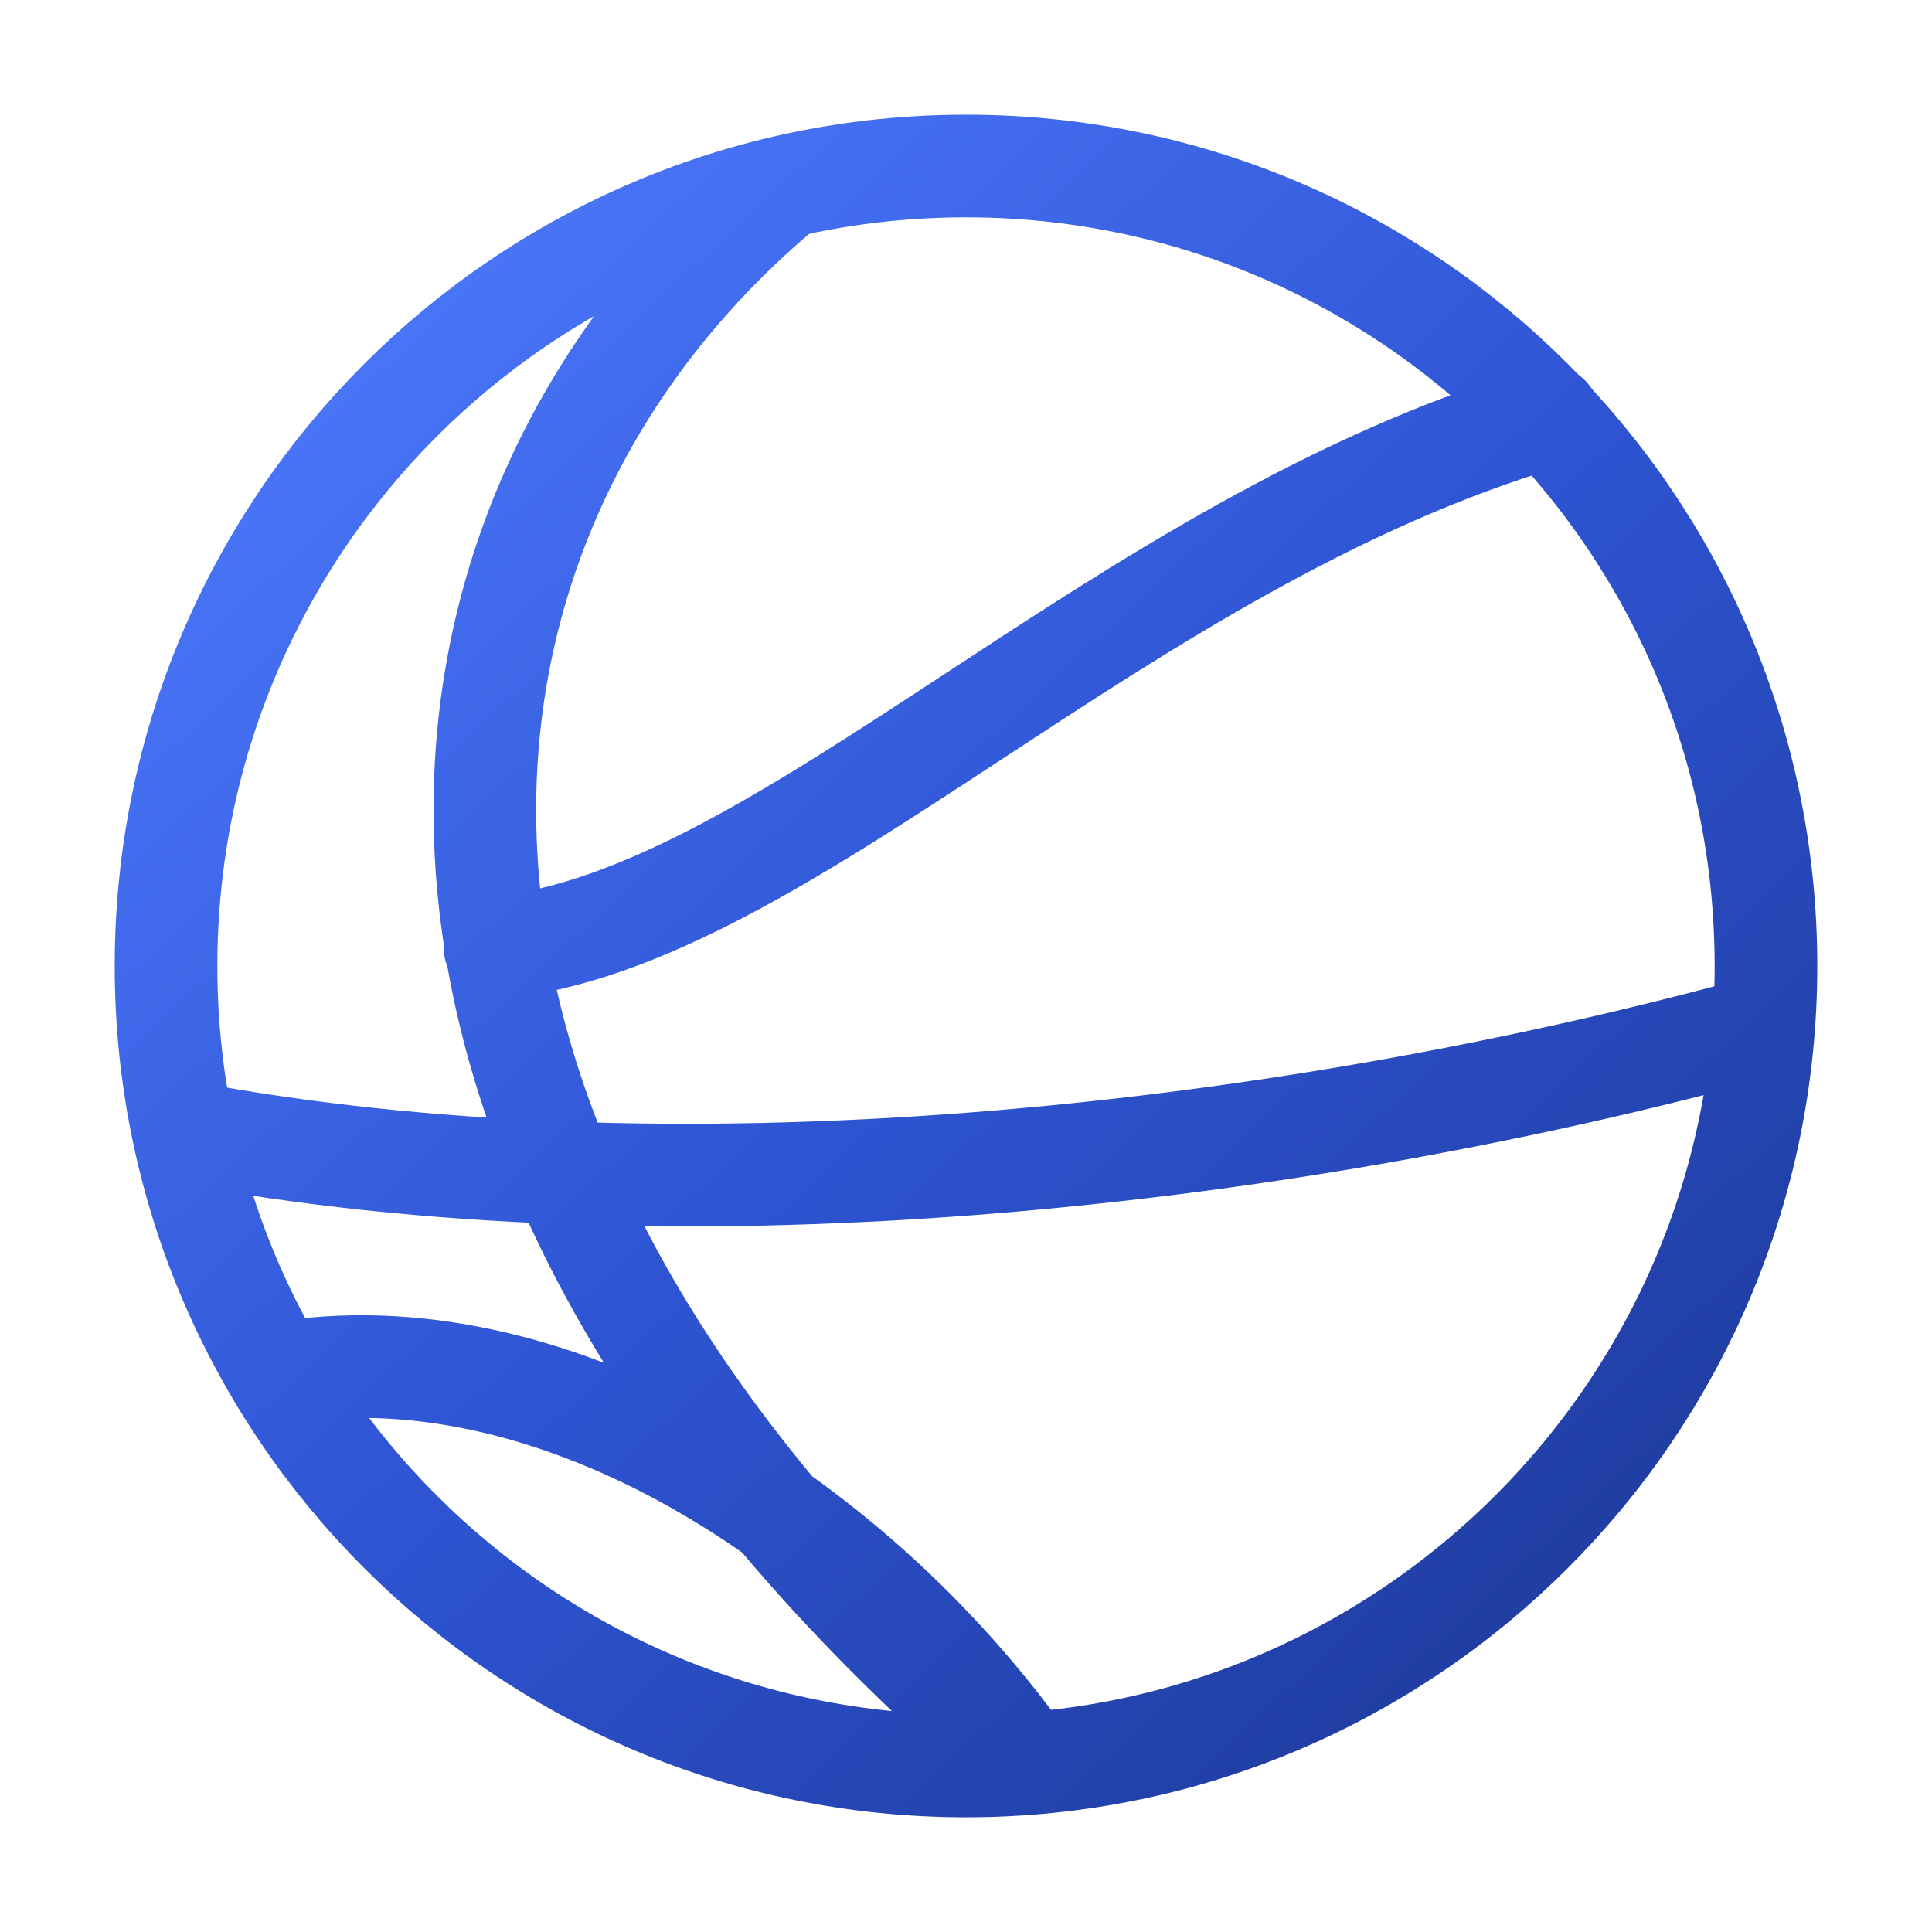
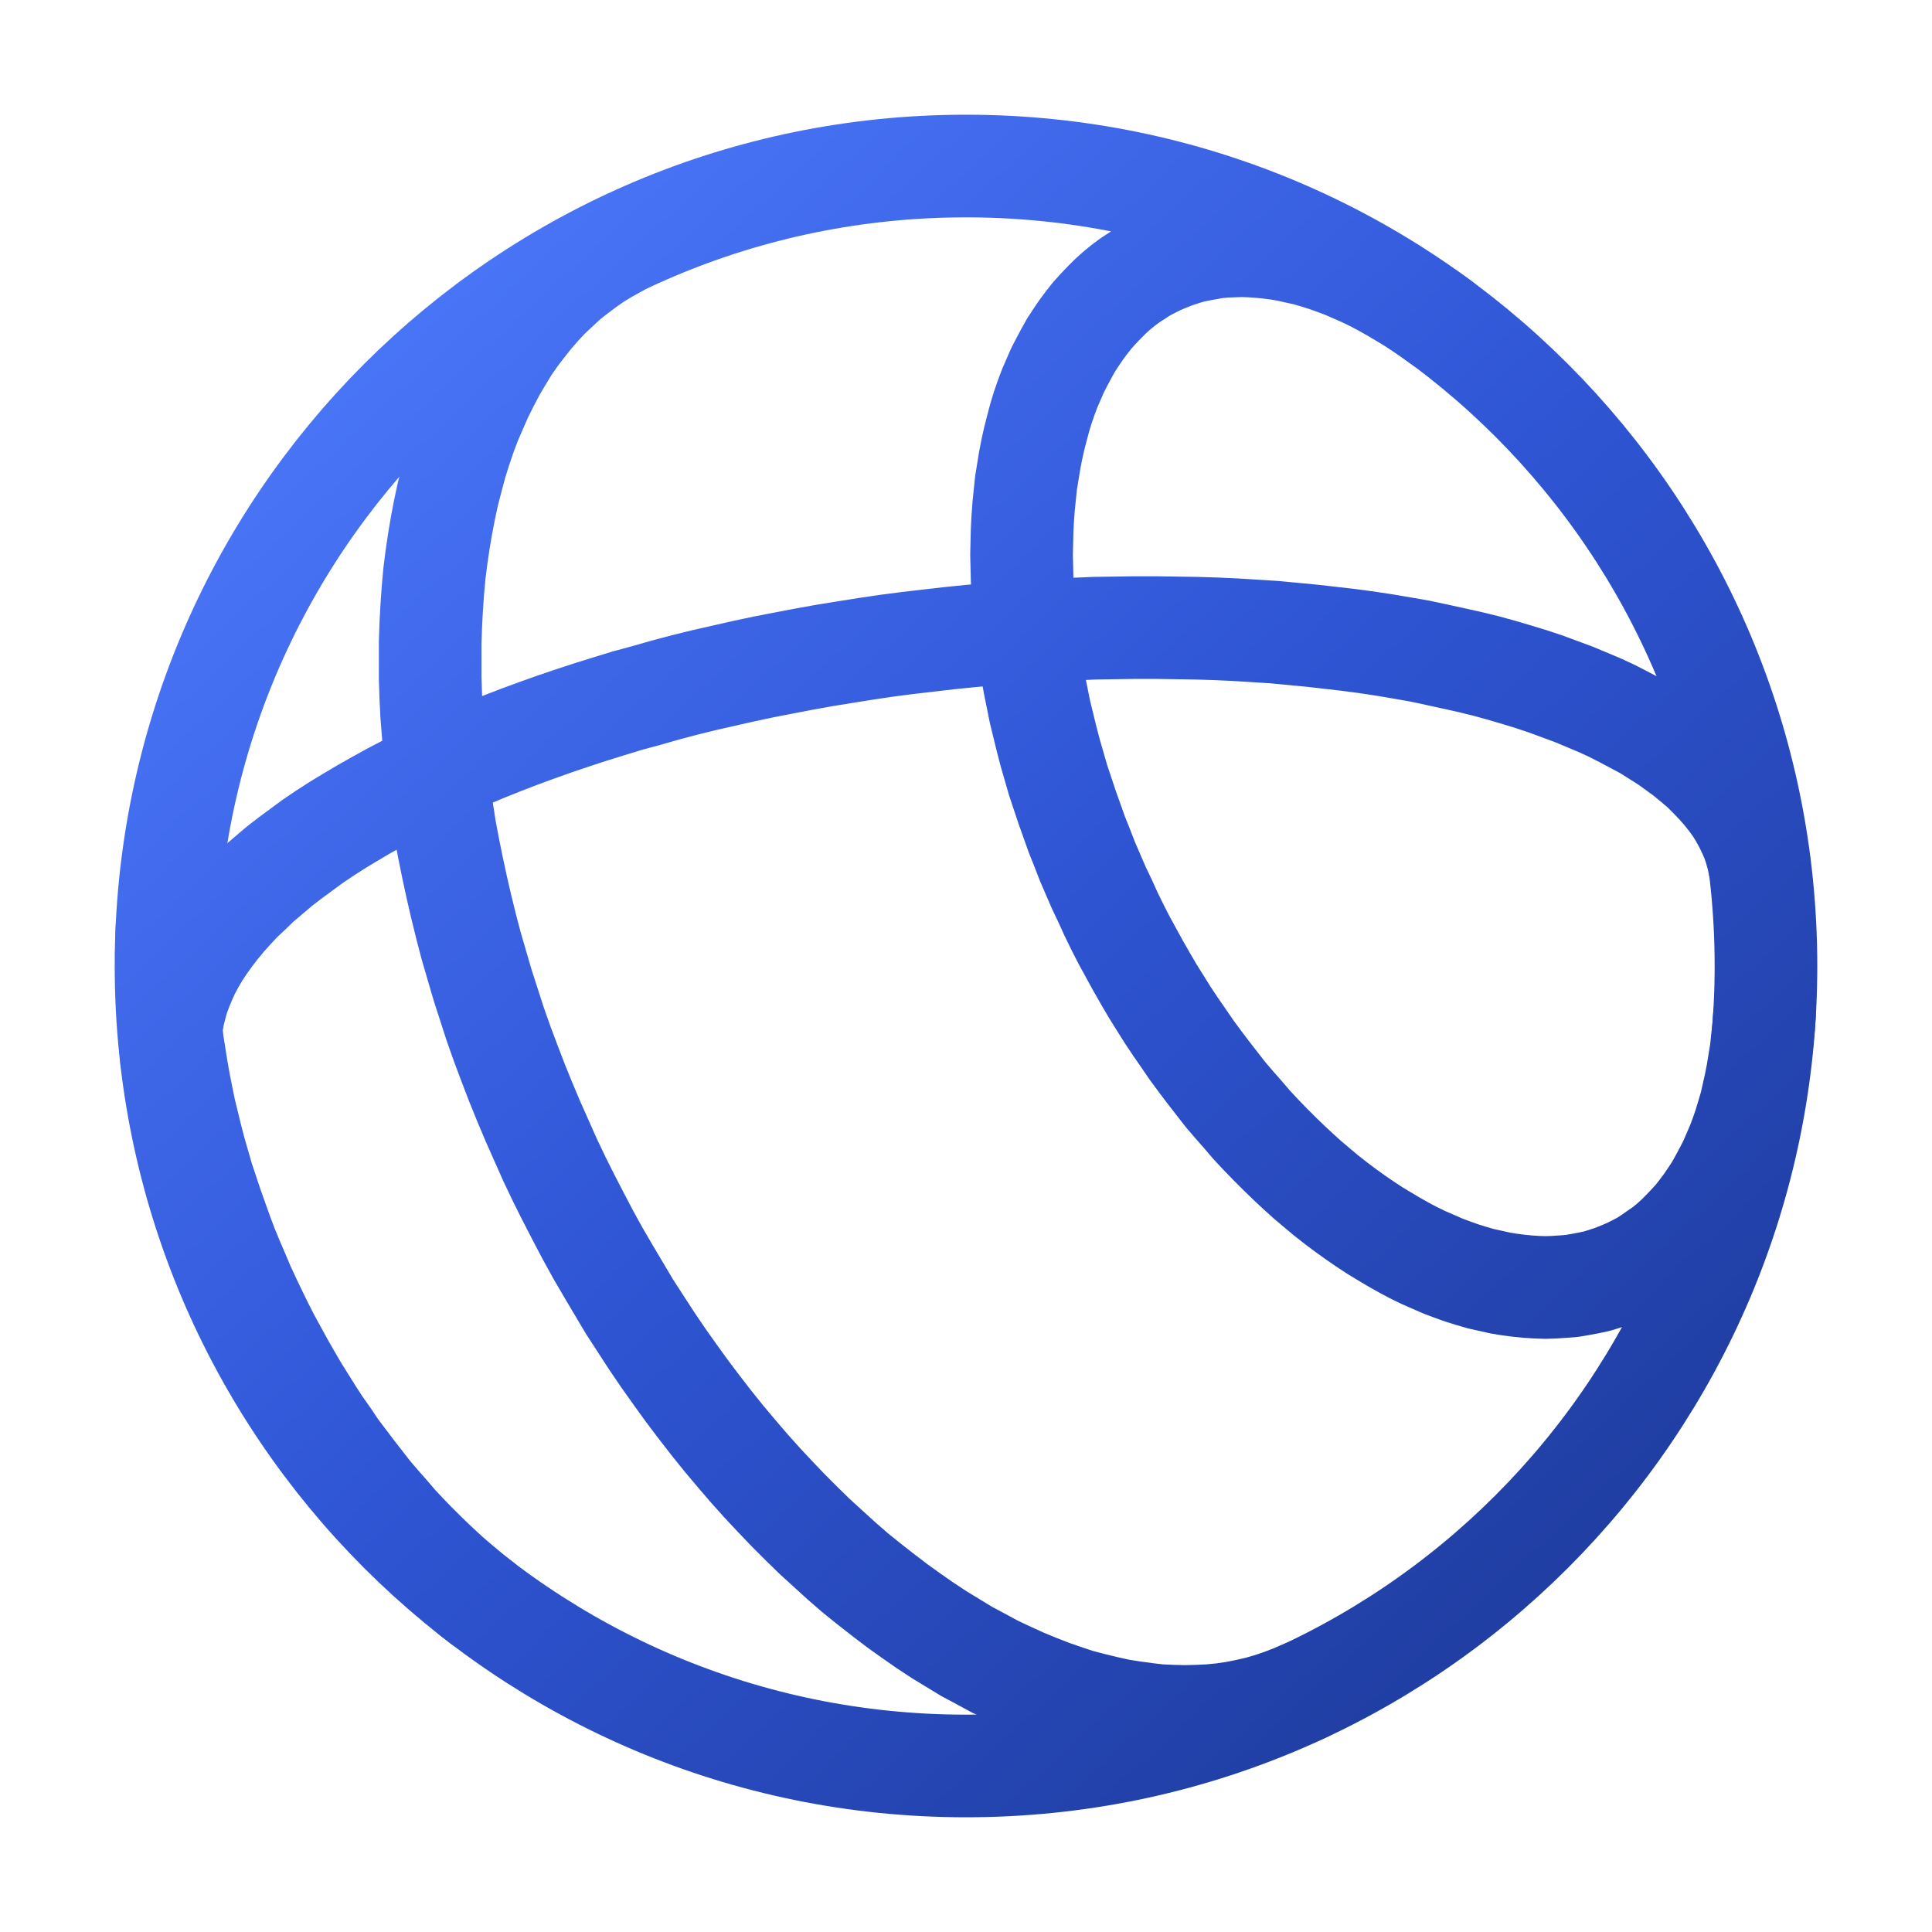
<svg xmlns="http://www.w3.org/2000/svg" viewBox="0 0 64 64">
  <defs>
    <linearGradient id="g" x1="8" y1="6" x2="56" y2="58" gradientUnits="userSpaceOnUse">
      <stop offset="0" stop-color="#4f7cff" />
      <stop offset=".5" stop-color="#2f55d4" />
      <stop offset="1" stop-color="#1c3896" />
    </linearGradient>
  </defs>
-   <g fill="none" stroke="url(#g)" stroke-width="3.4" stroke-linecap="round">
+   <g fill="none" stroke="url(#g)" stroke-width="3.4" stroke-linecap="round" stroke-linejoin="round">
    <circle cx="32" cy="32" r="26.5" />
-     <path d="M26 6.2C13 17 10 38 34 58.4M16.4 31.4C26 30.5 37 18 51.3 13.8M6.1 37.5C22 40.5 42 38.5 58.4 34M9.2 45.5C18 44 28 50 34 58.4" />
+     <path d="M51.67 22.83L51.21 22.66L50.73 22.50L50.24 22.35L49.73 22.20L49.22 22.06L48.69 21.93L48.15 21.81L47.60 21.69L47.04 21.57L46.47 21.47L45.88 21.37L45.29 21.28L44.69 21.20L44.08 21.13L43.47 21.06L42.84 21.00L42.21 20.94L41.57 20.90L40.93 20.86L40.27 20.83L39.62 20.81L38.95 20.80L38.28 20.79L37.61 20.79L36.94 20.80L36.26 20.81L35.58 20.84L34.89 20.87L34.20 20.91L33.52 20.96L32.83 21.01L32.14 21.07L31.45 21.14L30.76 21.22L30.07 21.30L29.38 21.39L28.70 21.49L28.01 21.60L27.33 21.71L26.66 21.83L25.98 21.96L25.31 22.09L24.65 22.23L23.99 22.38L23.33 22.53L22.68 22.69L22.04 22.86L21.41 23.04L20.78 23.21L20.16 23.40L19.55 23.59L18.94 23.79L18.35 23.99L17.76 24.20L17.19 24.41L16.62 24.63L16.07 24.85L15.52 25.08L14.99 25.32L14.47 25.55L13.96 25.80L13.46 26.04L12.98 26.29L12.51 26.55L12.05 26.81L11.61 27.07L11.18 27.33L10.76 27.60L10.36 27.87L9.98 28.15L9.60 28.43L9.25 28.70L8.91 28.99L8.58 29.27L8.28 29.56L7.98 29.84L7.71 30.13L7.45 30.42L7.21 30.71L6.98 31.01L6.77 31.30L6.58 31.59L6.41 31.88L6.25 32.18L6.12 32.47L6.00 32.76L5.89 33.06L5.81 33.35L5.74 33.64L5.69 33.93L5.66 34.22L5.65 34.50L5.66 34.79L5.68 35.07M58.28 28.65L58.22 28.37L58.14 28.09L58.05 27.82L57.93 27.55L57.80 27.28L57.65 27.01L57.49 26.75L57.30 26.49L57.10 26.24L56.88 25.99L56.65 25.75L56.40 25.50L56.13 25.27L55.84 25.03L55.54 24.81L55.22 24.58L54.89 24.37L54.54 24.15L54.17 23.95L53.79 23.75L53.40 23.55L52.99 23.36L52.56 23.18L52.13 23.00L51.67 22.83M34.81 56.01L34.35 55.83L33.89 55.64L33.43 55.43L32.96 55.21L32.50 54.96L32.03 54.71L31.57 54.43L31.11 54.15L30.64 53.84L30.18 53.52L29.72 53.19L29.26 52.84L28.80 52.48L28.34 52.11L27.89 51.72L27.44 51.31L26.99 50.90L26.55 50.47L26.11 50.03L25.67 49.57L25.24 49.11L24.81 48.63L24.39 48.14L23.97 47.64L23.56 47.13L23.15 46.60L22.75 46.07L22.36 45.53L21.97 44.98L21.59 44.42L21.22 43.85L20.85 43.28L20.50 42.69L20.15 42.10L19.80 41.50L19.47 40.90L19.15 40.29L18.83 39.67L18.52 39.05L18.22 38.42L17.94 37.79L17.66 37.16L17.39 36.52L17.13 35.88L16.88 35.23L16.64 34.59L16.41 33.94L16.20 33.29L15.99 32.64L15.80 31.99L15.61 31.34L15.44 30.69L15.28 30.04L15.13 29.39L14.99 28.74L14.86 28.10L14.74 27.46L14.64 26.82L14.55 26.19L14.47 25.55L14.40 24.93L14.35 24.31L14.30 23.69L14.27 23.08L14.25 22.48L14.25 21.88L14.25 21.29L14.27 20.70L14.30 20.13L14.34 19.56L14.39 19.00L14.46 18.45L14.54 17.91L14.63 17.38L14.73 16.86L14.84 16.35L14.97 15.85L15.10 15.36L15.25 14.88L15.41 14.41L15.58 13.96L15.77 13.52L15.96 13.09L16.17 12.67L16.38 12.27L16.61 11.88L16.84 11.50L17.09 11.14L17.35 10.80L17.62 10.46L17.89 10.15L18.18 9.84L18.48 9.56L18.78 9.28L19.10 9.03L19.42 8.79L19.75 8.56L20.10 8.35L20.44 8.16M43.20 56.02L42.83 56.18L42.46 56.32L42.08 56.45L41.70 56.56L41.31 56.65L40.91 56.73L40.50 56.79L40.09 56.83L39.67 56.85L39.25 56.86L38.83 56.85L38.39 56.83L37.96 56.78L37.52 56.72L37.08 56.65L36.63 56.55L36.18 56.44L35.72 56.32L35.27 56.17L34.81 56.01M48.12 42.06L47.80 41.94L47.48 41.80L47.16 41.66L46.83 41.50L46.51 41.33L46.19 41.15L45.87 40.96L45.54 40.76L45.22 40.55L44.90 40.33L44.58 40.10L44.26 39.86L43.94 39.61L43.63 39.35L43.31 39.08L43.00 38.80L42.69 38.51L42.38 38.21L42.07 37.90L41.77 37.59L41.47 37.27L41.18 36.93L40.88 36.59L40.59 36.25L40.31 35.89L40.03 35.53L39.75 35.16L39.47 34.78L39.21 34.40L38.94 34.01L38.68 33.62L38.43 33.22L38.18 32.82L37.94 32.41L37.70 31.99L37.47 31.57L37.24 31.15L37.02 30.72L36.81 30.29L36.61 29.85L36.40 29.41L36.21 28.97L36.02 28.53L35.85 28.09L35.67 27.64L35.51 27.19L35.35 26.74L35.20 26.29L35.05 25.84L34.92 25.39L34.79 24.94L34.67 24.48L34.56 24.03L34.45 23.58L34.36 23.13L34.27 22.69L34.19 22.24L34.12 21.80L34.06 21.36L34.00 20.92L33.95 20.49L33.91 20.06L33.88 19.63L33.86 19.20L33.85 18.78L33.84 18.37L33.85 17.96L33.86 17.55L33.88 17.16L33.91 16.76L33.95 16.37L33.99 15.99L34.05 15.62L34.11 15.25L34.18 14.89L34.26 14.53L34.35 14.18L34.44 13.84L34.54 13.51L34.65 13.19L34.77 12.87L34.90 12.57L35.03 12.27L35.18 11.98L35.33 11.70L35.48 11.43L35.65 11.17L35.82 10.92L36.00 10.68L36.18 10.45L36.38 10.23L36.58 10.02L36.78 9.82L36.99 9.63L37.21 9.45L37.44 9.28L37.67 9.13L37.90 8.98L38.15 8.85L38.39 8.73L38.65 8.62L38.90 8.52L39.17 8.43L39.43 8.35L39.71 8.29L39.98 8.24L40.27 8.19L40.55 8.16L40.84 8.15L41.13 8.14L41.43 8.15L41.73 8.17L42.03 8.20L42.34 8.24L42.64 8.29L42.95 8.36L43.27 8.43L43.58 8.52L43.90 8.62L44.21 8.73L44.53 8.85L44.85 8.99L45.17 9.13L45.50 9.29L45.82 9.46L46.14 9.64L46.46 9.83L46.79 10.03L47.11 10.24L47.43 10.46L47.75 10.69M58.45 33.63L58.42 34.03L58.38 34.42L58.34 34.80L58.28 35.17L58.22 35.54L58.15 35.90L58.07 36.26L57.99 36.61L57.89 36.95L57.79 37.28L57.68 37.60L57.56 37.92L57.43 38.22L57.30 38.52L57.15 38.81L57.00 39.09L56.85 39.36L56.68 39.62L56.51 39.87L56.33 40.11L56.15 40.34L55.95 40.56L55.75 40.77L55.55 40.97L55.34 41.16L55.12 41.34L54.89 41.50L54.66 41.66L54.43 41.81L54.18 41.94L53.94 42.06L53.68 42.17L53.43 42.27L53.16 42.36L52.90 42.44L52.62 42.50L52.35 42.55L52.06 42.60L51.78 42.62L51.49 42.64L51.20 42.65L50.90 42.64L50.60 42.62L50.30 42.59L49.99 42.55L49.69 42.50L49.38 42.43L49.06 42.36L48.75 42.27L48.43 42.17L48.12 42.06M15.93 53.07L15.61 52.82L15.30 52.56L14.98 52.29L14.67 52.01L14.36 51.72L14.05 51.42L13.74 51.11L13.44 50.80L13.14 50.48L12.85 50.14L12.55 49.80L12.26 49.46L11.98 49.10L11.70 48.74L11.42 48.37L11.14 48.00L10.88 47.61L10.61 47.23L10.35 46.83L10.10 46.43L9.85 46.03L9.61 45.62L9.37 45.20L9.14 44.78L8.91 44.36L8.69 43.93L8.48 43.50L8.27 43.06L8.07 42.63L7.88 42.18L7.69 41.74L7.51 41.30L7.34 40.85L7.18 40.40L7.02 39.95L6.87 39.50L6.72 39.05L6.59 38.60L6.46 38.15L6.34 37.69L6.23 37.24L6.12 36.79L6.03 36.35L5.94 35.90L5.86 35.45L5.79 35.01L5.72 34.57L5.67 34.13L5.62 33.70L5.58 33.27L5.55 32.84L5.53 32.41L5.52 32.00L5.51 31.58L5.52 31.17L5.53 30.77" />
  </g>
</svg>
